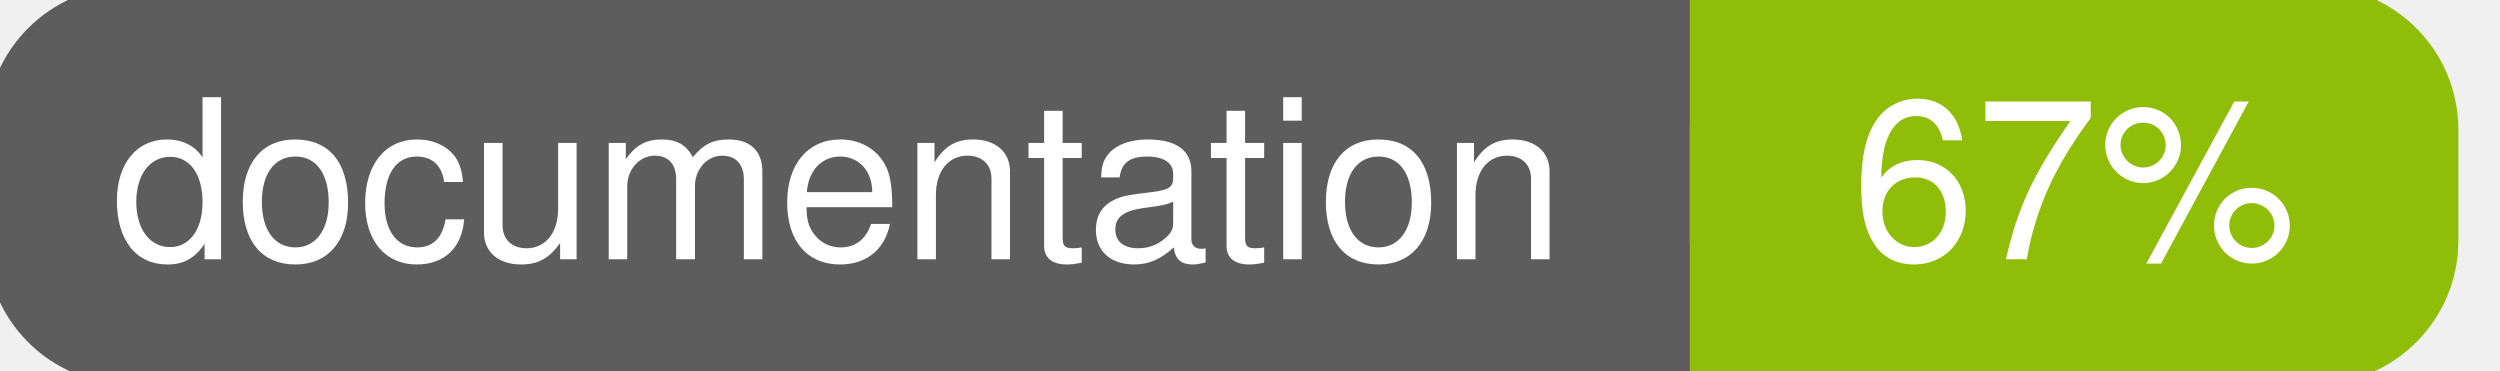
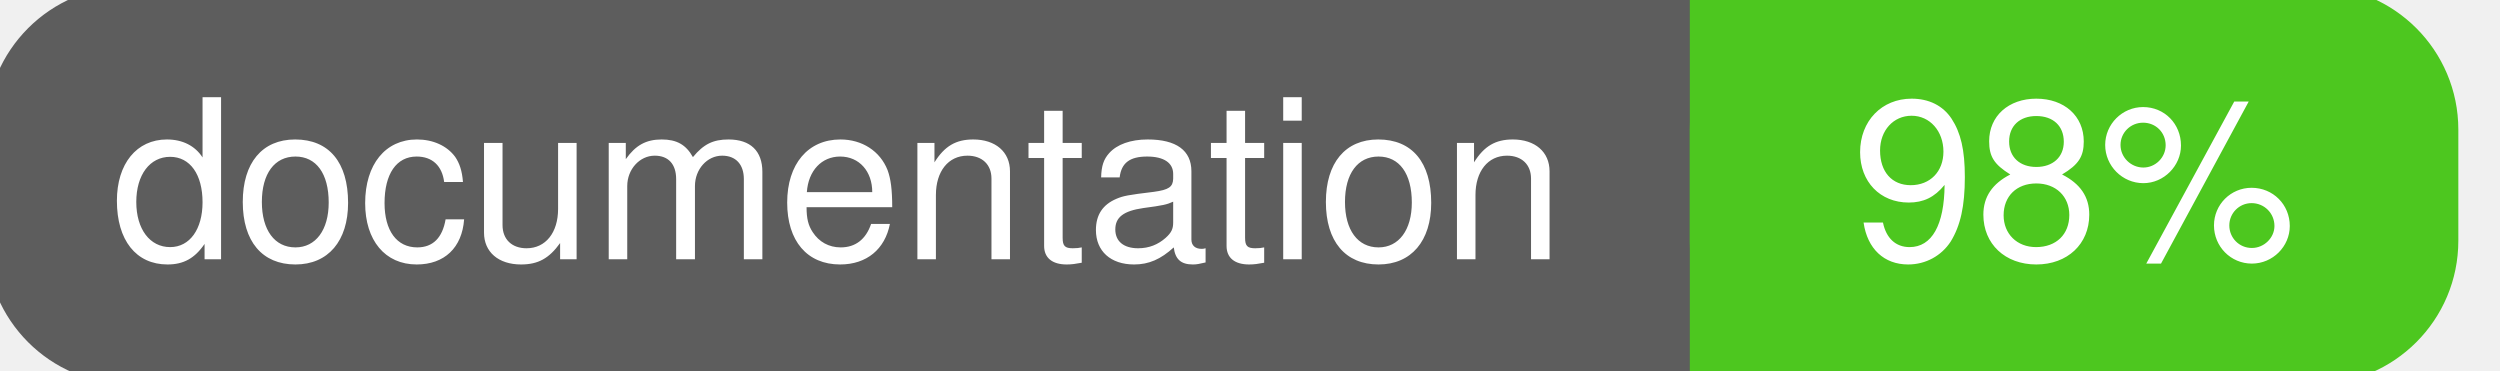
<svg xmlns="http://www.w3.org/2000/svg" width="135" height="20">
  <g>
    <rect id="svg_1" height="20" width="130" y="0" x="0" stroke-width="1.5" stroke="#5d5d5d" fill="#5d5d5d" rx="7" ry="7" />
-     <rect id="svg_2" height="20" width="40" y="0" x="92" stroke-width="1.5" stroke="#8fbd08" fill="#8fbd08" rx="7" ry="7" />
-     <rect id="svg_3" height="20" width="22" y="0" x="92" stroke-width="1.5" stroke="#8fbd08" fill="#8fbd08" />
+     <rect id="svg_2" height="20" width="40" y="0" x="92" stroke-width="1.5" stroke="#4dc71f" fill="#4dc71f" rx="7" ry="7" />
+     <rect id="svg_3" height="20" width="22" y="0" x="92" stroke-width="1.5" stroke="#4dc71f" fill="#4dc71f" />
    <text xml:space="preserve" text-anchor="start" font-family="Helvetica, Arial, sans-serif" font-size="12" id="svg_4" y="14" x="6" stroke-width="0" stroke="#5d5d5d" fill="#ffffff">documentation</text>
-     <text xml:space="preserve" text-anchor="middle" font-family="Helvetica, Arial, sans-serif" font-size="12" id="svg_5" y="14" x="112" stroke-width="0" stroke="#5d5d5d" fill="#ffffff" style="text-anchor: middle">67%</text>
+     <text xml:space="preserve" text-anchor="middle" font-family="Helvetica, Arial, sans-serif" font-size="12" id="svg_5" y="14" x="112" stroke-width="0" stroke="#5d5d5d" fill="#ffffff" style="text-anchor: middle">98%</text>
  </g>
</svg>
